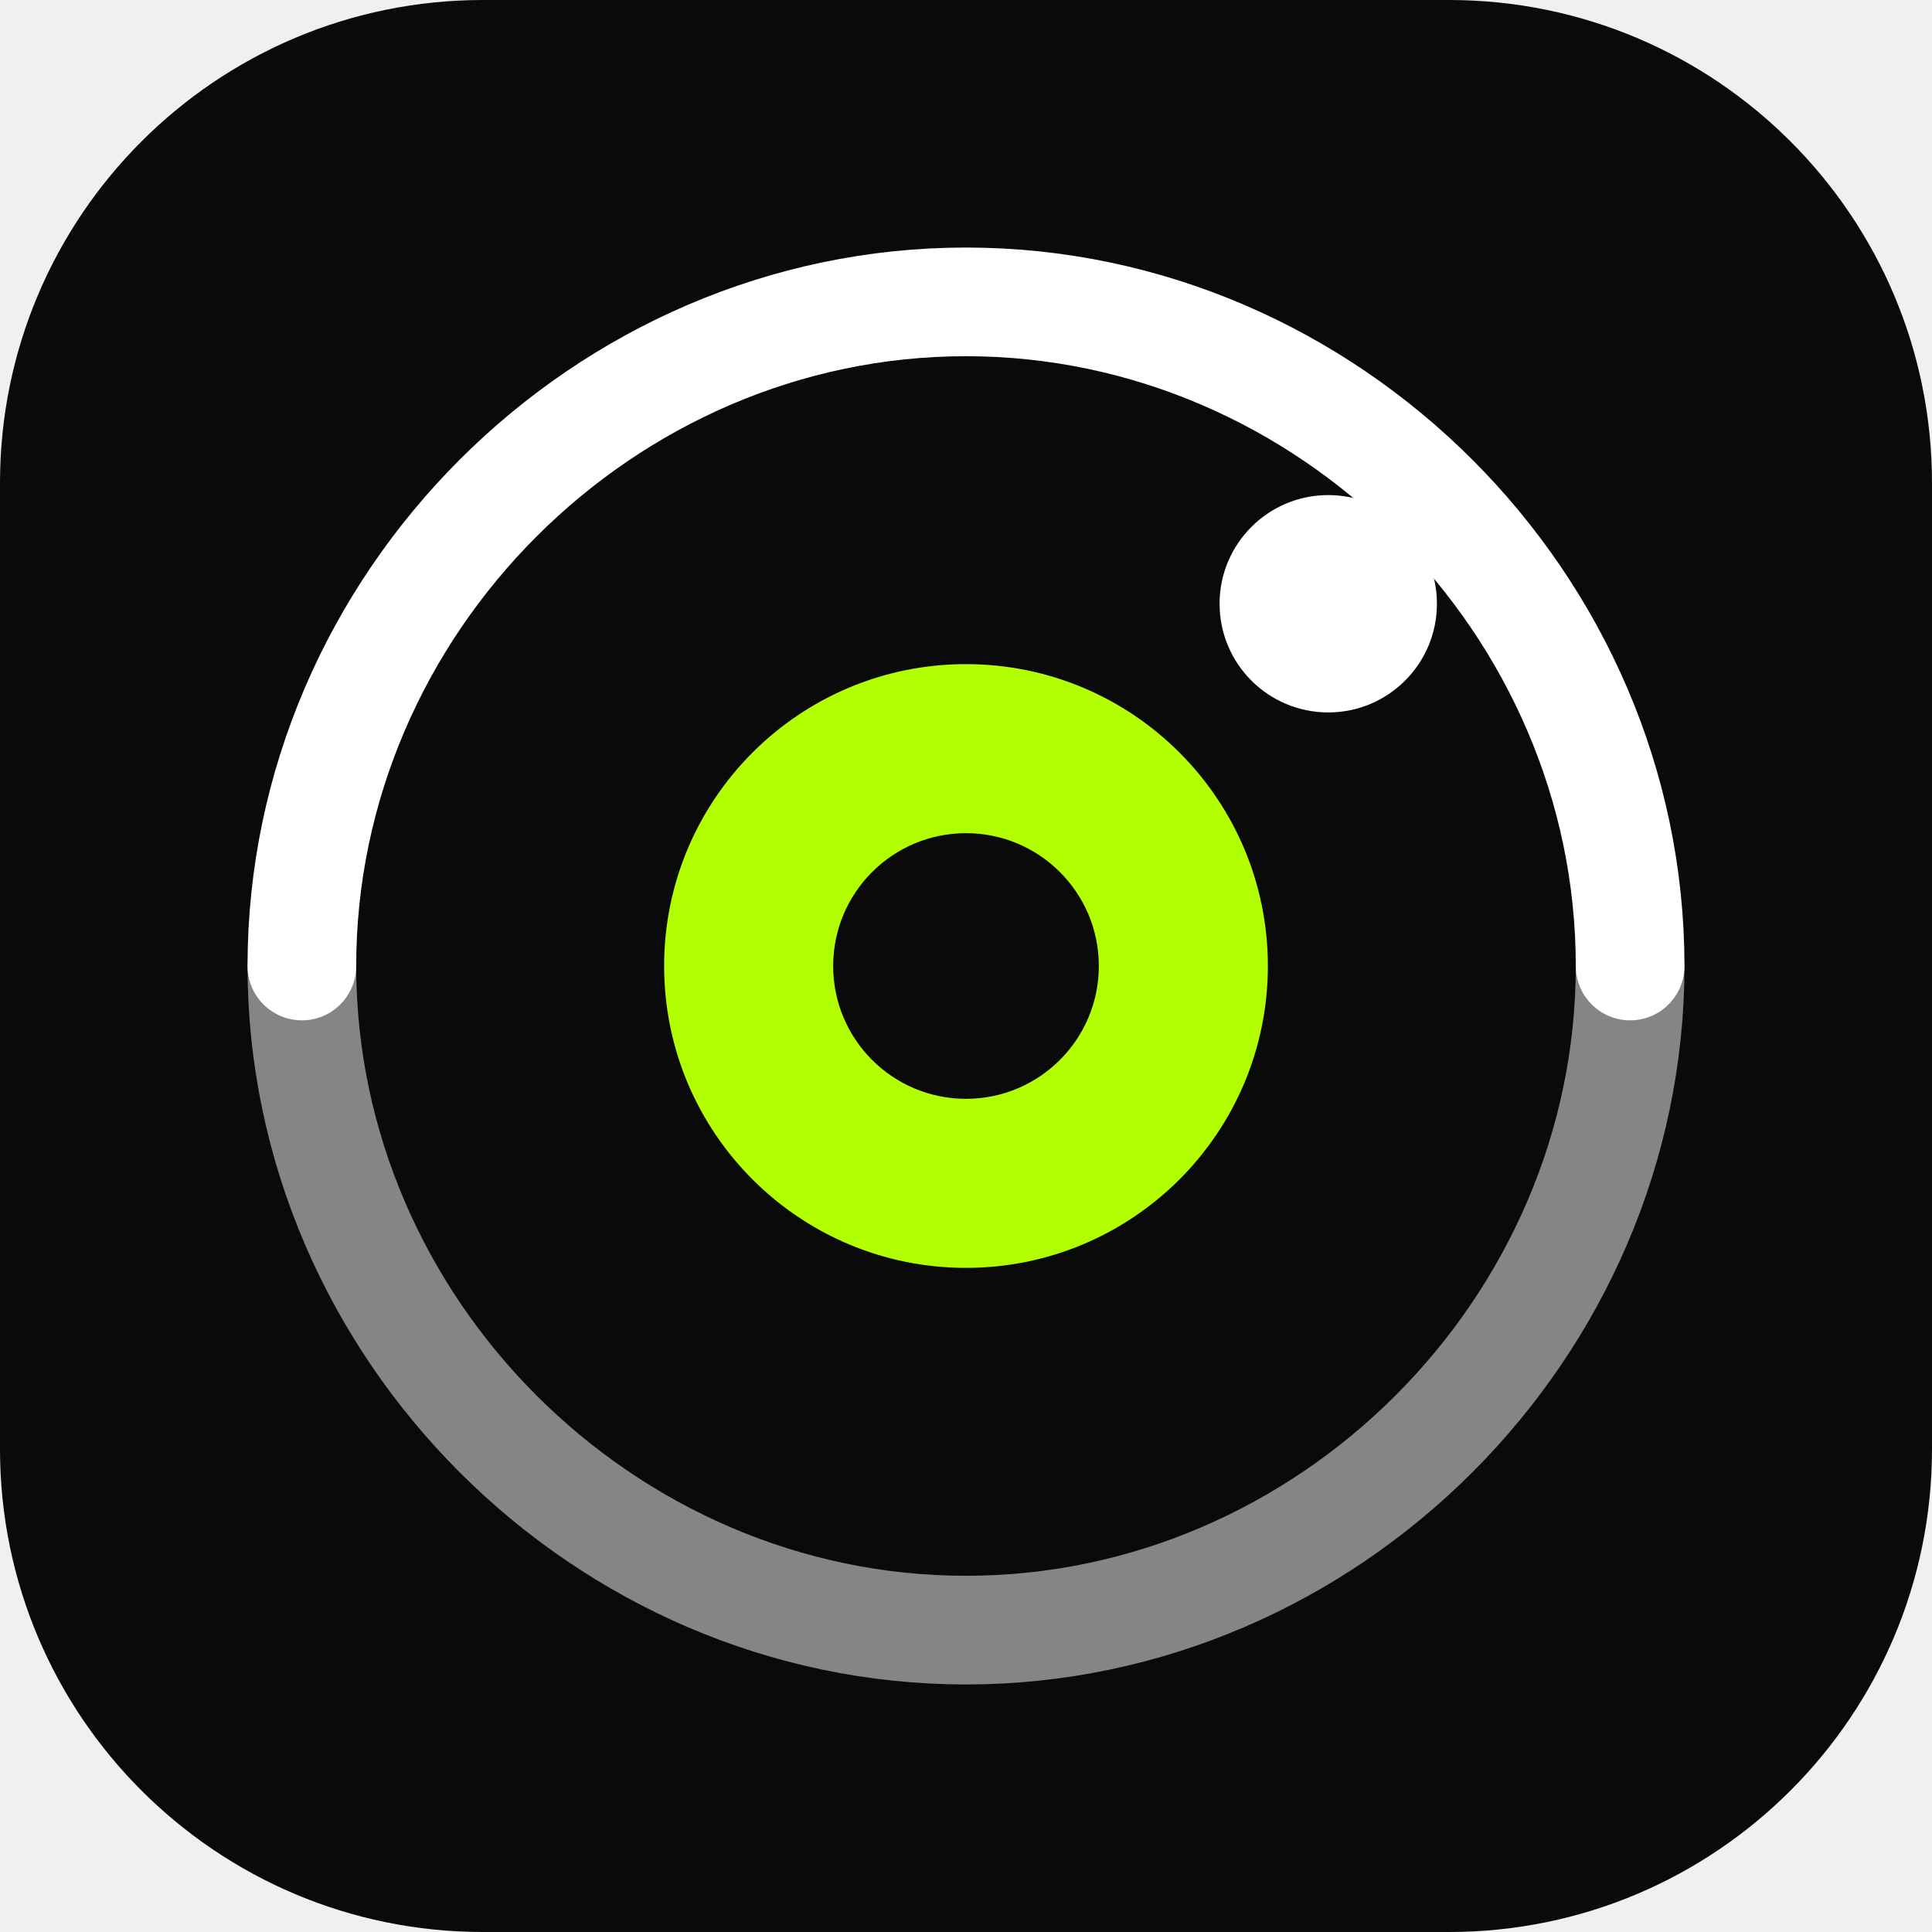
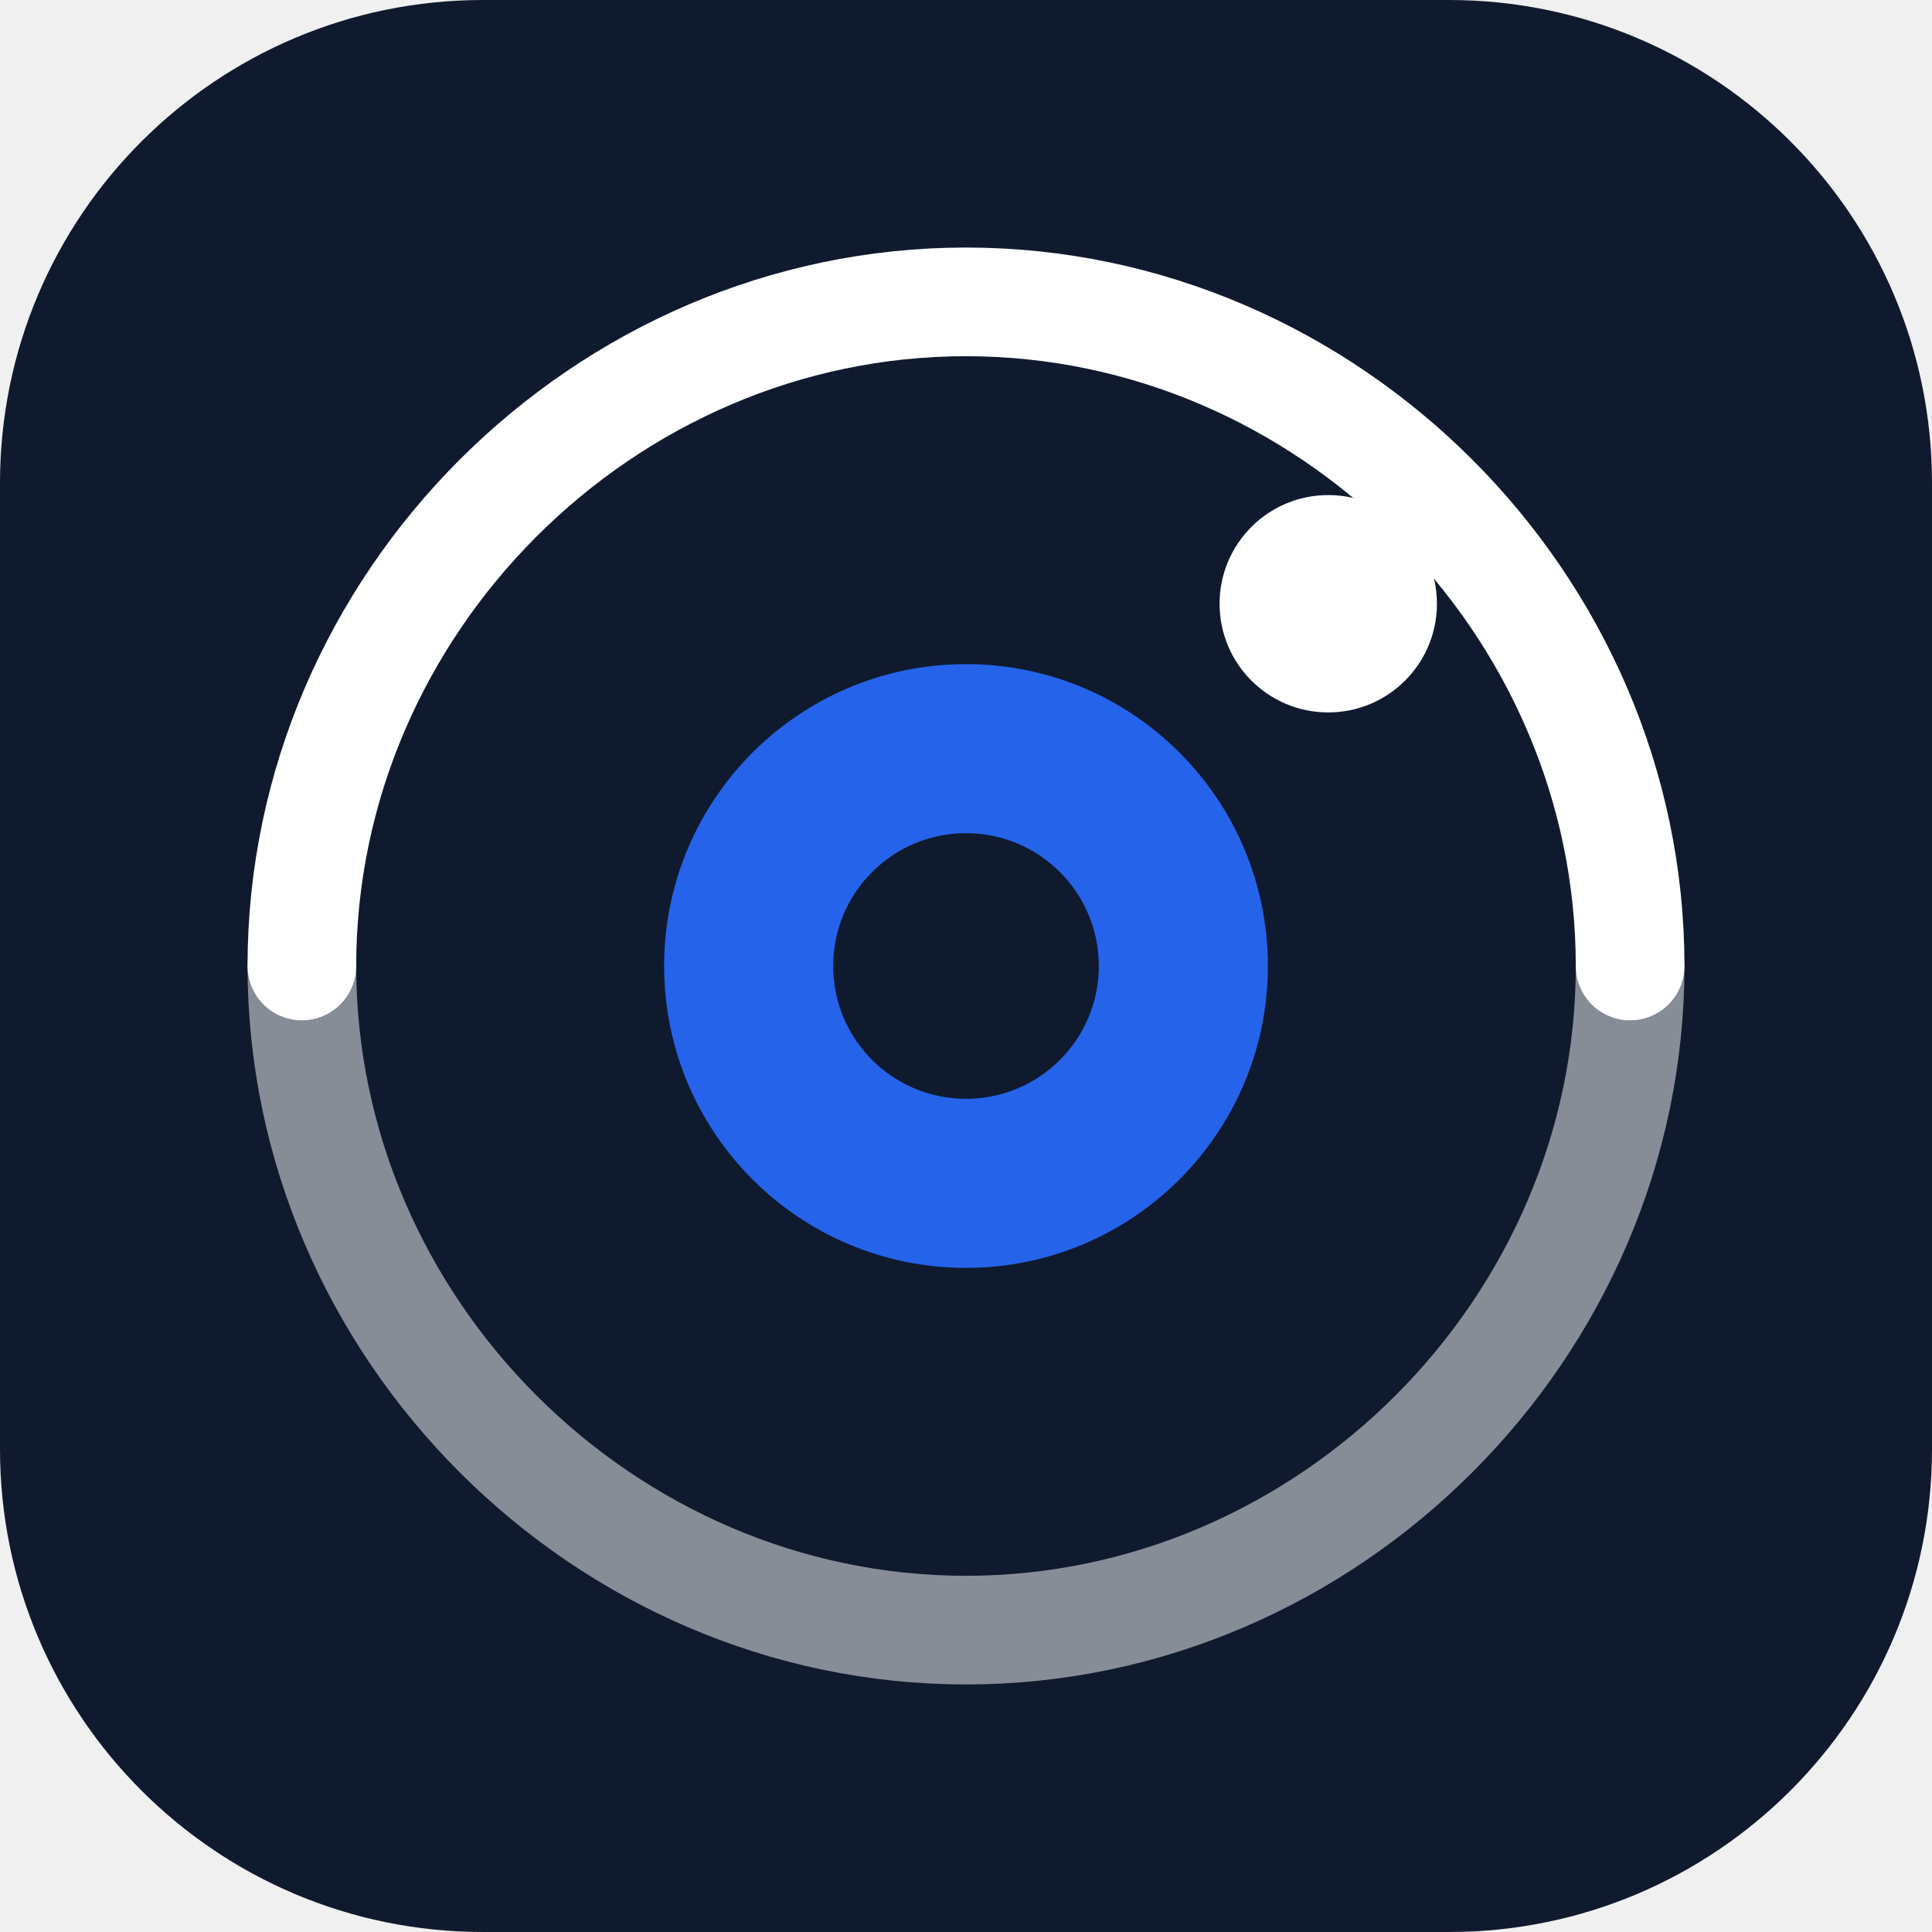
- <svg xmlns="http://www.w3.org/2000/svg" viewBox="0 0 32 32" fill="none">
-   <rect width="32" height="32" rx="8" fill="#0A0A0A" />
+ <svg xmlns="http://www.w3.org/2000/svg" width="32" height="32" viewBox="0 0 32 32" fill="none">
+   <rect width="32" height="32" rx="8" fill="#0F1A2E" />
  <path d="M5 16C5 10 10 5 16 5C22 5 27 10 27 16" stroke="#FFFFFF" stroke-width="1.8" stroke-linecap="round" />
  <path d="M27 16C27 22 22 27 16 27C10 27 5 22 5 16" stroke="#FFFFFF" stroke-width="1.8" stroke-linecap="round" opacity="0.5" />
-   <circle cx="16" cy="16" r="5" fill="#B1FF00" />
-   <circle cx="16" cy="16" r="2.2" fill="#0A0A0A" />
+   <circle cx="16" cy="16" r="5" fill="#2563EB" />
+   <circle cx="16" cy="16" r="2.2" fill="#0F1A2E" />
  <circle cx="22" cy="10" r="1.8" fill="#FFFFFF" />
</svg>
